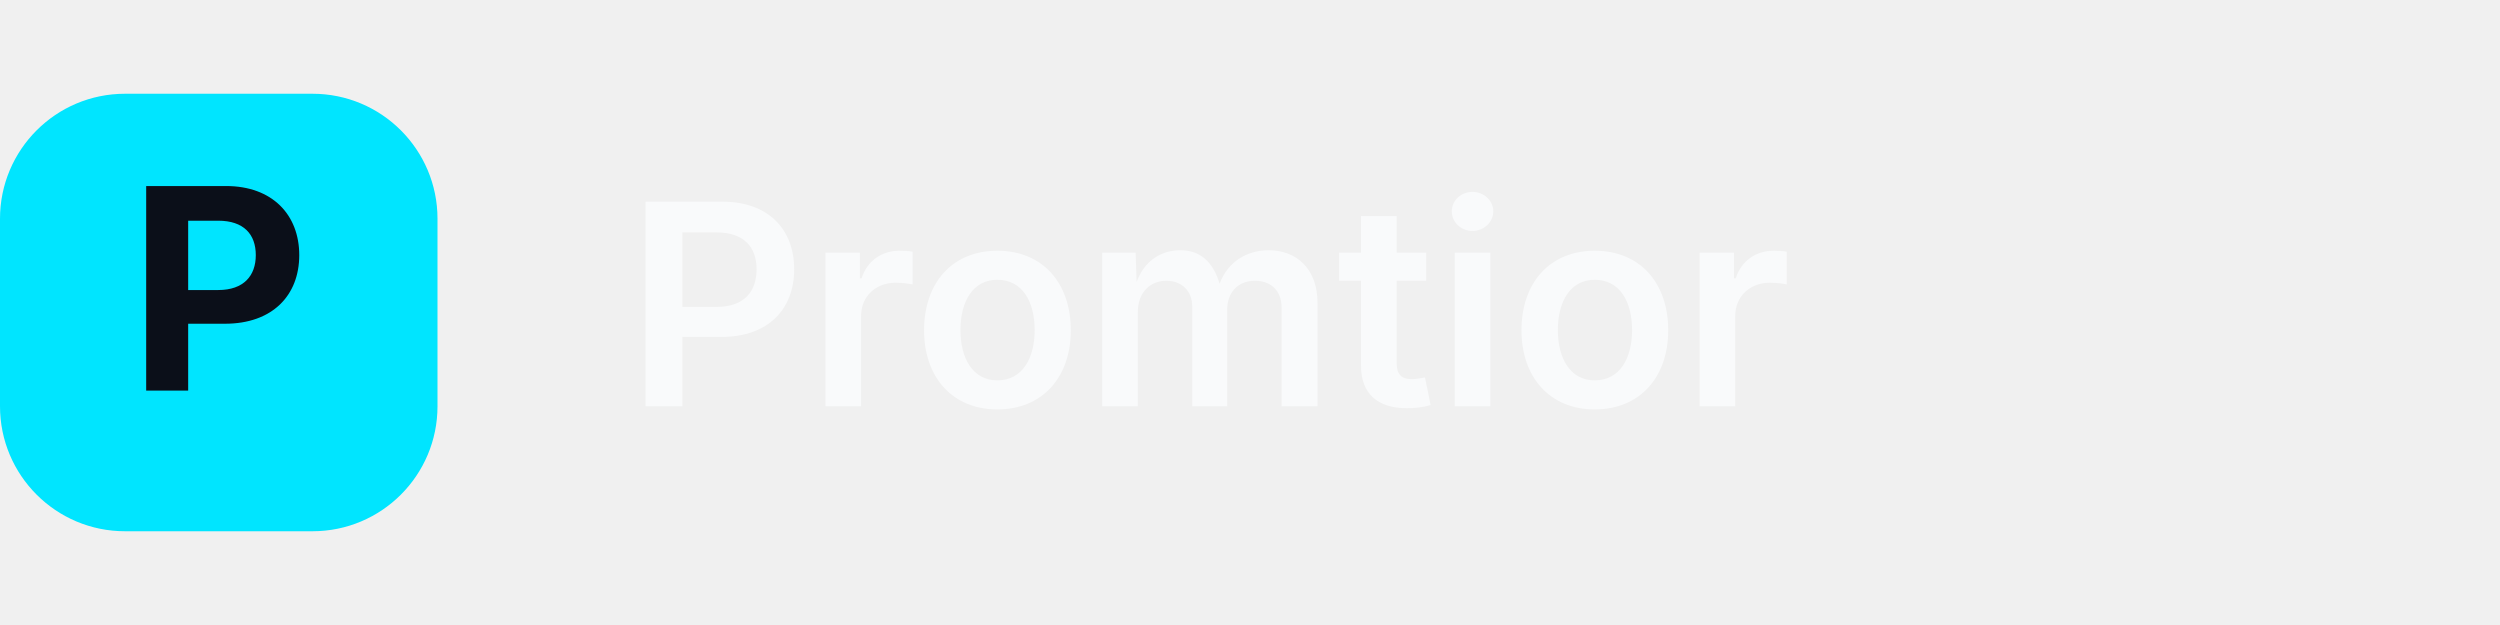
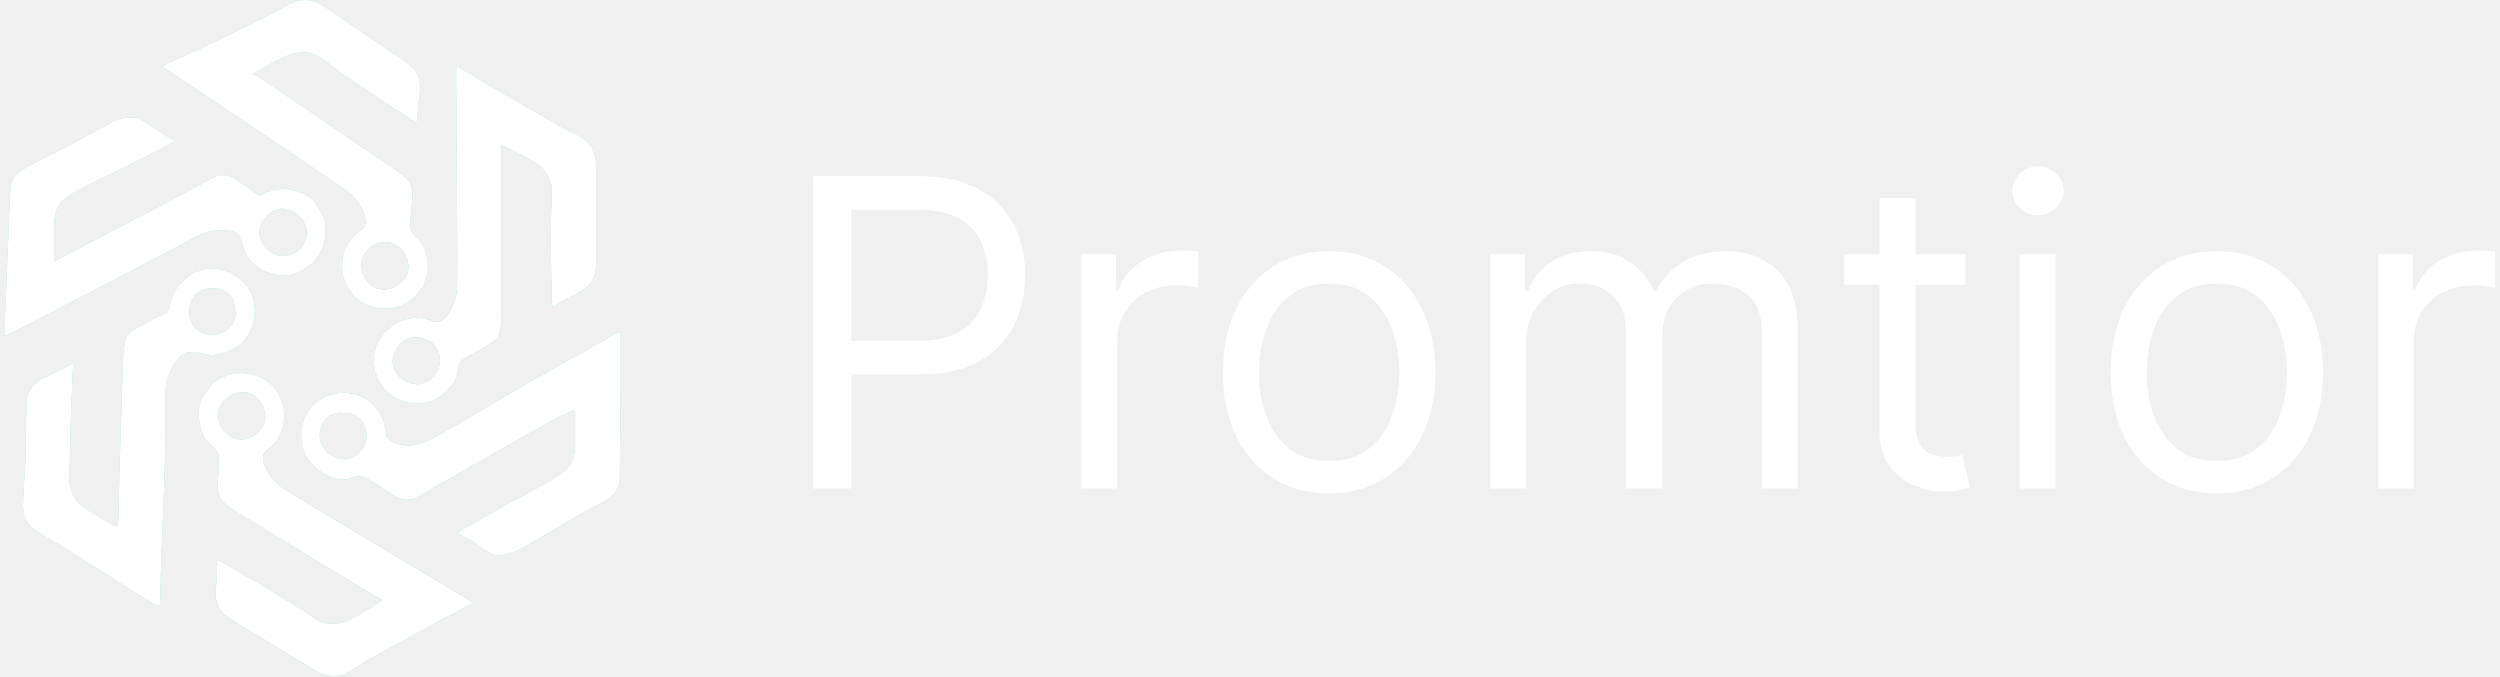
- <svg xmlns="http://www.w3.org/2000/svg" width="160" height="40" viewBox="0 0 160 40" fill="none" role="img" aria-label="Promtior">
-   <rect x="0" y="6" width="28" height="28" rx="8" fill="#00E5FF" />
-   <text x="14" y="25" font-family="Inter, system-ui, sans-serif" font-size="18" font-weight="700" fill="#0B0F19" text-anchor="middle">P</text>
-   <text x="40" y="26" font-family="Inter, system-ui, sans-serif" font-size="18" font-weight="600" fill="#F9FAFB">Promtior</text>
+ <svg xmlns="http://www.w3.org/2000/svg" preserveAspectRatio="xMidYMid meet" data-bbox="0 0 12753.1 3461.999" viewBox="0 0 12753.1 3461.999" height="3462" width="12803" data-type="color" role="presentation" aria-hidden="true" aria-label="">
+   <g>
+     <path fill="#83D4D5" d="M805.512 339.179a10942.754 10942.754 0 0 1 125.124-59.083c11.034-5.175 22.75-8.53 33.784-13.705 127.51-61.529 255.14-122.546 382.2-184.814 34.12-17.06 67.45-35.54 99.93-54.875 67.39-40.261 131.43-33.437 194.62 10.008 136.5 93.601 273.51 185.951 410.24 278.984 58.24 39.806 85.31 91.838 73.54 163.83-7.68 46.573-9.84 93.999-14.73 144.78a107.673 107.673 0 0 1-23.89-9.155c-92.99-60.448-186.26-120.556-277.66-182.653-62.11-42.251-123.31-85.754-183.25-131.189-50.39-38.044-108.97-41.171-161.47-22.747-66.37 23.543-126.2 63.804-193.37 99.231 17.63 10.065 30.31 16.321 41.86 24.225 225.9 153.575 451.81 307.113 677.72 460.613a794.644 794.644 0 0 1 62.56 48.791c32.64 27.409 36.85 65.566 34.12 104.18-3.47 46.57-10.06 92.92-13.19 139.72.09 11.58 3.52 22.9 9.89 32.58a141.207 141.207 0 0 0 28.44 32.64c33.39 28.43 44.48 70.23 50.73 107.42 9.39 56.87-.62 114.36-39.18 163.43-43.51 55.62-97.77 86.95-169.43 88.54-168.18 3.76-261.63-152.62-215.67-291.09 14.22-42.99 39.81-80.64 80.65-106.06 32.36-19.9 36.62-51.8 17.4-96.67a264.273 264.273 0 0 0-95.55-116.232c-80.65-55.786-161.98-110.604-243.25-165.423L866.482 380.748 805 338.952l.512.227ZM2015.81 1262.34c-57.56-40.6-127.74-26.67-171.48 33.49-35.89 49.93-18.54 129.03 34.12 167.7 49.83 36.73 124.62 18.82 168.47-34.63 37.59-45.49 19.28-131.36-31.11-166.56Z" data-color="1" />
+     <path fill="#83D4D5" d="M2400 3087.21c-40.54 21.98-80.93 43.68-121.16 65.1-10.76 5.69-22.19 9.67-32.94 15.41-123.67 67.72-247.51 134.87-370.72 203.33-33.05 18.53-65.3 38.83-96.7 59.7-65.02 43.49-129.08 39.8-194.15 0-140.4-86.14-281.64-170.98-422.43-256.43-60.01-36.39-89.59-87-81.52-159.21 5.24-46.68 4.95-93.99 7.17-144.76 8.37 1.65 16.5 4.31 24.23 7.9 95.68 55.33 191.48 110.36 285.62 167.45 63.94 38.84 127.08 78.98 189.03 121.11 52.05 35.2 110.47 35.31 161.78 14.33 64.85-26.84 122.31-69.94 187.1-108.6-18.09-9.1-31.01-14.67-42.95-21.95-232.58-141.2-465.19-282.38-697.81-423.54a791.764 791.764 0 0 1-64.96-45.49c-34.13-25.58-39.82-63.28-39.25-101.83 1.02-46.51 5.17-92.91 5.69-139.65-.66-11.5-4.6-22.57-11.38-31.89a140.264 140.264 0 0 0-30.15-30.99c-34.7-26.5-47.84-67.55-55.918-104.22-12.287-55.95-5.233-113.72 30.608-164.61 40.38-57.48 92.72-91.43 163.94-96.66 167.18-12.34 268.33 138.39 229.53 278.61a191.257 191.257 0 0 1-74.8 109.68c-31.18 21.43-33.79 53.39-12.35 97.23a263.34 263.34 0 0 0 100.97 110.7c83.11 51.17 166.79 101.66 250.3 152.04L2336.63 3049l63.26 38.38.11-.17Zm-1251.47-856.12c59.39 37.41 128.5 19.95 168.89-42.14 33.17-51.51 11.89-129.24-42.55-164.89-51.19-34.11-125.14-12.34-165.87 43.04-34.87 47.08-12.29 131.52 39.64 163.99h-.11Z" data-color="1" />
+     <path fill="#83D4D5" d="M349.327 1860.64c-3.128 71.75-6.199 146.56-9.327 220.99.047 2.47-.067 4.94-.341 7.39-3.128 119.03-7.393 238.06-9.327 357.08-1.138 70.95 29.459 126.03 89.914 163.24 46.123 28.45 92.644 55.47 139.165 82.61a97.411 97.411 0 0 0 15.071 5.01 360.369 360.369 0 0 0 6.996-46.15c2.332-83.75 3.071-167.84 5.687-251.59 3.109-107 6.483-213.89 10.123-320.67 2.673-88.41 5.403-177.17 9.27-265.59a350.179 350.179 0 0 1 10.067-66.28 91.026 91.026 0 0 1 17.769-36.52 91.069 91.069 0 0 1 31.88-25.16c46.123-22.76 88.72-53.88 136.492-70.95 37.592-13.6 39.81-36.81 46.919-67.88a225.23 225.23 0 0 1 43.791-87.22c94.578-115.55 244.944-102.41 332.924-9.67 91.45 96.72 58.13 269.46-41.51 328.41a286.732 286.732 0 0 1-114.71 39.82c-23.6 2.68-49.6-3.87-73.254-10.47-47.658-12.8-90.653-1.59-118.179 39.15-33.725 49.61-56.588 102.75-55.848 166.31 1.592 126.42-1.536 253.18-4.209 379.61-1.99 84.55-6.256 168.64-9.327 252.79-3.128 86.88-6.597 173.3-9.668 260.18-1.934 62.59-3.128 125.63-5.062 188.44a143.14 143.14 0 0 1-2.331 15.48c-26.332-15.13-50.787-28.45-74.389-43.01-47.317-29.08-94.179-58.95-141.099-88.82-61.592-39.14-123.241-79.08-185.231-118.23-33.327-20.94-67.45-41.13-100.777-61.67-44.758-27.03-90.483-52.63-134.274-81.37-43.792-28.73-63.924-73.96-63.526-123.69 1.137-82.55 8.872-165 13.137-247.33 1.194-23.27.398-46.94.796-70.21 1.536-73.96 0-148.5 5.688-222.52 4.663-54.33 36.796-93.48 87.98-117.09 49.592-22.76 97.649-48.87 147.867-74.48l.853.06Zm595.277-262.86c-3.469 74.42 56.876 115.9 118.236 117.49 55.79 1.54 119.43-45.8 118.58-107.82-1.14-89.95-41.46-129.89-121.71-131.43-60.452-1.14-117.779 44.95-115.504 121.76h.398Z" data-color="1" />
+     <path fill="#83D4D5" d="M2310.94 336c39.93 23.195 79.46 46.427 118.59 69.698 10.47 6.197 19.74 13.985 30.2 20.182 122.12 70.494 243.84 141.385 366.29 211.14 32.99 18.59 67.06 35.588 101.19 51.506 70.93 32.916 101.18 89.482 100.79 165.832-.8 164.862 0 329.272 0 493.912 0 70.15-27.93 121.66-93.79 152.24-42.66 19.79-82.99 44.57-127.52 68.96-2.9-8-4.81-16.32-5.69-24.78-2.33-110.41-5.01-220.81-5.01-330.87 0-74.76 1.54-149.52 5.69-224.273 3.13-62.535-27.13-112.734-71.72-145.65-56.54-41.5-123.25-68.22-189.91-103.467 1.59 20.125 3.52 34.11 3.52 48.039v815.911c-.33 26.41-2.02 52.78-5.06 79.02-4.27 42.24-33.33 67.03-66.66 86.36-40.33 23.25-82.19 43.83-122.51 67.42a59.566 59.566 0 0 0-21.28 26.38c-5.77 13.3-9.44 27.41-10.86 41.84-4.66 43.38-32.93 75.89-60.06 101.87-41.52 39.51-94.59 63.51-156.59 59.24-70.18-4.6-126.38-31.72-167.84-89.88-97.32-136.44-20.93-300.96 118.99-340.53 43.39-12.39 88.72-12.39 132.52 6.99 34.52 15.52 63.19 1.2 89.58-39.79a262.582 262.582 0 0 0 42.21-143.72c.79-97.61.39-195.28 0-292.89-1.52-252.185-3.06-504.523-4.61-757.012V336h-.46Zm-82.58 1513.17c1.19-70.09-49.6-120.06-123.65-122.39-61.2-1.54-116.66 56.85-118.99 122.05-2.33 61.57 54.26 113.13 122.85 119.39 58.53 5.34 119.05-57.82 119.79-119.05Z" data-color="1" />
+     <path fill="#83D4D5" d="M2910.68 2101.26c-28.44 13.2-58.12 25.2-86.04 40.33-54.65 29.46-108.51 59.66-162.76 90.31-139.89 79.62-279.78 159.24-419.68 238.86-38.38 22.12-77.51 43.05-114.7 67.05-48.05 31.4-93.83 27.53-139.95-2.67-38.33-24.85-75.52-51.58-115.1-73.93-27.86-15.87-54.25-32.53-93.38-15.53-50.78 22.12-105.77 4.27-149.56-22.46-72.1-43.8-114.7-111.59-112.42-199.06 4.26-161.57 161.22-247.62 293.77-199.05a209.25 209.25 0 0 1 103.84 82.98c24.46 36.8 32.99 75.18 38.39 116.64a38.96 38.96 0 0 0 6.42 19.72 38.914 38.914 0 0 0 15.64 13.61c70.92 37.59 140.29 25.59 205.81-8.13 82.17-42.66 161.21-91.45 241.4-137.97 74.44-43.4 148.42-87.59 222.86-130.81 93.77-53.86 187.95-106.58 281.72-159.24 66.65-37.59 133.3-74.79 200.35-112.38 7.74-3.56 15.79-6.41 24.05-8.53 1.14 11.37 2.33 20.19 2.33 29.06 0 84.12.74 167.83 0 251.94-1.19 158.11-3.52 315.87-5.06 473.97-.4 50.39-34.12 79.63-69.78 104.25-35.65 24.63-75.17 40.32-111.97 61.65-106.57 61.88-211.71 125.86-319.76 185.91a384.827 384.827 0 0 1-105.78 37.2c-17.45 3.87-40.31-3.87-57.38-12.8-29.05-16.26-55.04-38.73-83.31-56.59-20.92-13.13-43.78-23.6-65.51-35.65-5.02-2.99-9.81-6.35-14.33-10.07 3.3-4.76 7.35-8.95 12-12.4 75.58-42.99 150.76-86.05 226.73-128.24 34.46-19.4 70.52-36.06 104.64-55.45 62.55-35.27 126.3-68.25 185.61-108.06 47.66-32.19 70.12-82.98 70.52-141.5.4-58.52 0-117.04 0-175.9l-10.41-7.06h.8Zm-1177.16 13.6c-77.9-10.13-116.29 53.46-120.5 102.65-6.59 76.78 55.39 134.1 125.91 134.5 54.65 0 110.09-55.05 112.42-106.58 3.87-80.58-41.11-134.5-117.83-130.23v-.34Z" data-color="1" />
+     <path fill="#83D4D5" d="M251.7 1338.86c51.92-27.14 98.039-51.6 144.158-75.61 127.837-66.68 255.902-132.61 384.023-200.03A23959.383 23959.383 0 0 0 1061.2 912.404a110.406 110.406 0 0 1 104.24-3.869 369.317 369.317 0 0 1 46.12 29.071c30.65 20.936 61.24 42.611 93.83 65.484 4.35-1.06 8.53-2.74 12.4-5.009 68.98-41.871 140.63-35.67 211.2-6.599 48.05 19.738 75.18 61.608 96.11 107.008 24.79 54.28 21.26 110.09 5 164.99-4.26 14.73-17.4 26.73-23.66 41.47-16.26 38-49.98 56.89-82.51 77.54a180.764 180.764 0 0 1-136.03 23.67c-97.64-19.8-156.55-79.14-177.48-176.82-6.99-32.54-34.12-47.27-80.98-50.4a269.794 269.794 0 0 0-144.553 31c-113.734 58.94-226.729 119.47-340.236 178.75-97.697 51.2-195.736 101.55-293.775 152.36-109.943 56.89-220.132 114-330.568 171.35A134.355 134.355 0 0 1 .177 1719c0-30.61-.398-57.74 0-85.34.74-32.2 2.73-64.34 4.265-96.71 3.45-80.25 6.672-160.51 9.667-240.76 3.128-79.65 6.597-158.95 9.725-238.94 1.535-33.74 1.535-67.475 5.686-101.154 5.687-45.001 36.793-74.47 72.847-94.609 70.117-39.539 143.76-73.276 215.071-110.88 79.045-41.474 158.091-83.743 235.998-127.549 40.717-22.756 83.311-22.131 126.757-20.196 6.54 0 13.136 5.689 19.335 9.33 41.854 27.535 83.708 55.809 125.96 82.946 13.194 8.534 27.922 14.735 46.518 24.463a230.59 230.59 0 0 1-21.723 15.474c-106.967 54.672-212.74 111.279-321.242 162.48-70.174 32.94-139.893 65.482-204.722 107.755-27.922 18.2-48.451 40.73-59.312 70.54a244.986 244.986 0 0 0-12.795 72.88c-1.536 60.53-.341 121-.341 188.42l-.171 1.71Zm1293.55-139.56c8.93-67.87-64.31-131.47-121.29-130.85-60.05.4-119.42 59.34-120.9 120.21-1.2 54.11 55.78 122.38 120.1 122.38 65.91 0 121.3-50.52 122.09-111.74Z" data-color="1" />
+     <path fill="#ffffff" d="M805.512 339.179a10942.754 10942.754 0 0 1 125.124-59.083c11.034-5.175 22.75-8.53 33.784-13.705 127.51-61.529 255.14-122.546 382.2-184.814 34.12-17.06 67.45-35.54 99.93-54.875 67.39-40.261 131.43-33.437 194.62 10.008 136.5 93.601 273.51 185.951 410.24 278.984 58.24 39.806 85.31 91.838 73.54 163.83-7.68 46.573-9.84 93.999-14.73 144.78a107.673 107.673 0 0 1-23.89-9.155c-92.99-60.448-186.26-120.556-277.66-182.653-62.11-42.251-123.31-85.754-183.25-131.189-50.39-38.044-108.97-41.171-161.47-22.747-66.37 23.543-126.2 63.804-193.37 99.231 17.63 10.065 30.31 16.321 41.86 24.225 225.9 153.575 451.81 307.113 677.72 460.613a794.644 794.644 0 0 1 62.56 48.791c32.64 27.409 36.85 65.566 34.12 104.18-3.47 46.57-10.06 92.92-13.19 139.72.09 11.58 3.52 22.9 9.89 32.58a141.207 141.207 0 0 0 28.44 32.64c33.39 28.43 44.48 70.23 50.73 107.42 9.39 56.87-.62 114.36-39.18 163.43-43.51 55.62-97.77 86.95-169.43 88.54-168.18 3.76-261.63-152.62-215.67-291.09 14.22-42.99 39.81-80.64 80.65-106.06 32.36-19.9 36.62-51.8 17.4-96.67a264.273 264.273 0 0 0-95.55-116.232c-80.65-55.786-161.98-110.604-243.25-165.423L866.482 380.748 805 338.952l.512.227ZM2015.81 1262.34c-57.56-40.6-127.74-26.67-171.48 33.49-35.89 49.93-18.54 129.03 34.12 167.7 49.83 36.73 124.62 18.82 168.47-34.63 37.59-45.49 19.28-131.36-31.11-166.56Z" data-color="2" />
+     <path fill="#ffffff" d="M2400 3087.21c-40.54 21.98-80.93 43.68-121.16 65.1-10.76 5.69-22.19 9.67-32.94 15.41-123.67 67.72-247.51 134.87-370.72 203.33-33.05 18.53-65.3 38.83-96.7 59.7-65.02 43.49-129.08 39.8-194.15 0-140.4-86.14-281.64-170.98-422.43-256.43-60.01-36.39-89.59-87-81.52-159.21 5.24-46.68 4.95-93.99 7.17-144.76 8.37 1.65 16.5 4.31 24.23 7.9 95.68 55.33 191.48 110.36 285.62 167.45 63.94 38.84 127.08 78.98 189.03 121.11 52.05 35.2 110.47 35.31 161.78 14.33 64.85-26.84 122.31-69.94 187.1-108.6-18.09-9.1-31.01-14.67-42.95-21.95-232.58-141.2-465.19-282.38-697.81-423.54a791.764 791.764 0 0 1-64.96-45.49c-34.13-25.58-39.82-63.28-39.25-101.83 1.02-46.51 5.17-92.91 5.69-139.65-.66-11.5-4.6-22.57-11.38-31.89a140.264 140.264 0 0 0-30.15-30.99c-34.7-26.5-47.84-67.55-55.918-104.22-12.287-55.95-5.233-113.72 30.608-164.61 40.38-57.48 92.72-91.43 163.94-96.66 167.18-12.34 268.33 138.39 229.53 278.61a191.257 191.257 0 0 1-74.8 109.68c-31.18 21.43-33.79 53.39-12.35 97.23a263.34 263.34 0 0 0 100.97 110.7c83.11 51.17 166.79 101.66 250.3 152.04L2336.63 3049l63.26 38.38.11-.17Zm-1251.47-856.12c59.39 37.41 128.5 19.95 168.89-42.14 33.17-51.51 11.89-129.24-42.55-164.89-51.19-34.11-125.14-12.34-165.87 43.04-34.87 47.08-12.29 131.52 39.64 163.99h-.11Z" data-color="2" />
+     <path fill="#ffffff" d="M349.327 1860.64c-3.128 71.75-6.199 146.56-9.327 220.99.047 2.47-.067 4.94-.341 7.39-3.128 119.03-7.393 238.06-9.327 357.08-1.138 70.95 29.459 126.03 89.914 163.24 46.123 28.45 92.644 55.47 139.165 82.61a97.411 97.411 0 0 0 15.071 5.01 360.369 360.369 0 0 0 6.996-46.15c2.332-83.75 3.071-167.84 5.687-251.59 3.109-107 6.483-213.89 10.123-320.67 2.673-88.41 5.403-177.17 9.27-265.59a350.179 350.179 0 0 1 10.067-66.28 91.026 91.026 0 0 1 17.769-36.52 91.069 91.069 0 0 1 31.88-25.16c46.123-22.76 88.72-53.88 136.492-70.95 37.592-13.6 39.81-36.81 46.919-67.88a225.23 225.23 0 0 1 43.791-87.22c94.578-115.55 244.944-102.41 332.924-9.67 91.45 96.72 58.13 269.46-41.51 328.41a286.732 286.732 0 0 1-114.71 39.82c-23.6 2.68-49.6-3.87-73.254-10.47-47.658-12.8-90.653-1.59-118.179 39.15-33.725 49.61-56.588 102.75-55.848 166.31 1.592 126.42-1.536 253.18-4.209 379.61-1.99 84.55-6.256 168.64-9.327 252.79-3.128 86.88-6.597 173.3-9.668 260.18-1.934 62.59-3.128 125.63-5.062 188.44a143.14 143.14 0 0 1-2.331 15.48c-26.332-15.13-50.787-28.45-74.389-43.01-47.317-29.08-94.179-58.95-141.099-88.82-61.592-39.14-123.241-79.08-185.231-118.23-33.327-20.94-67.45-41.13-100.777-61.67-44.758-27.03-90.483-52.63-134.274-81.37-43.792-28.73-63.924-73.96-63.526-123.69 1.137-82.55 8.872-165 13.137-247.33 1.194-23.27.398-46.94.796-70.21 1.536-73.96 0-148.5 5.688-222.52 4.663-54.33 36.796-93.48 87.98-117.09 49.592-22.76 97.649-48.87 147.867-74.48l.853.06Zm595.277-262.86c-3.469 74.42 56.876 115.9 118.236 117.49 55.79 1.54 119.43-45.8 118.58-107.82-1.14-89.95-41.46-129.89-121.71-131.43-60.452-1.14-117.779 44.95-115.504 121.76h.398Z" data-color="2" />
+     <path fill="#ffffff" d="M2310.94 336c39.93 23.195 79.46 46.427 118.59 69.698 10.47 6.197 19.74 13.985 30.2 20.182 122.12 70.494 243.84 141.385 366.29 211.14 32.99 18.59 67.06 35.588 101.19 51.506 70.93 32.916 101.18 89.482 100.79 165.832-.8 164.862 0 329.272 0 493.912 0 70.15-27.93 121.66-93.79 152.24-42.66 19.79-82.99 44.57-127.52 68.96-2.9-8-4.81-16.32-5.69-24.78-2.33-110.41-5.01-220.81-5.01-330.87 0-74.76 1.54-149.52 5.69-224.273 3.13-62.535-27.13-112.734-71.72-145.65-56.54-41.5-123.25-68.22-189.91-103.467 1.59 20.125 3.52 34.11 3.52 48.039v815.911c-.33 26.41-2.02 52.78-5.06 79.02-4.27 42.24-33.33 67.03-66.66 86.36-40.33 23.25-82.19 43.83-122.51 67.42a59.566 59.566 0 0 0-21.28 26.38c-5.77 13.3-9.44 27.41-10.86 41.84-4.66 43.38-32.93 75.89-60.06 101.87-41.52 39.51-94.59 63.51-156.59 59.24-70.18-4.6-126.38-31.72-167.84-89.88-97.32-136.44-20.93-300.96 118.99-340.53 43.39-12.39 88.72-12.39 132.52 6.99 34.52 15.52 63.19 1.2 89.58-39.79a262.582 262.582 0 0 0 42.21-143.72c.79-97.61.39-195.28 0-292.89-1.52-252.185-3.06-504.523-4.61-757.012V336h-.46Zm-82.58 1513.17c1.19-70.09-49.6-120.06-123.65-122.39-61.2-1.54-116.66 56.85-118.99 122.05-2.33 61.57 54.26 113.13 122.85 119.39 58.53 5.34 119.05-57.82 119.79-119.05Z" data-color="2" />
+     <path fill="#ffffff" d="M2910.68 2101.26c-28.44 13.2-58.12 25.2-86.04 40.33-54.65 29.46-108.51 59.66-162.76 90.31-139.89 79.62-279.78 159.24-419.68 238.86-38.38 22.12-77.51 43.05-114.7 67.05-48.05 31.4-93.83 27.53-139.95-2.67-38.33-24.85-75.52-51.58-115.1-73.93-27.86-15.87-54.25-32.53-93.38-15.53-50.78 22.12-105.77 4.27-149.56-22.46-72.1-43.8-114.7-111.59-112.42-199.06 4.26-161.57 161.22-247.62 293.77-199.05a209.25 209.25 0 0 1 103.84 82.98c24.46 36.8 32.99 75.18 38.39 116.64a38.96 38.96 0 0 0 6.42 19.72 38.914 38.914 0 0 0 15.64 13.61c70.92 37.59 140.29 25.59 205.81-8.13 82.17-42.66 161.21-91.45 241.4-137.97 74.44-43.4 148.42-87.59 222.86-130.81 93.77-53.86 187.95-106.58 281.72-159.24 66.65-37.59 133.3-74.79 200.35-112.38 7.74-3.56 15.79-6.41 24.05-8.53 1.14 11.37 2.33 20.19 2.33 29.06 0 84.12.74 167.83 0 251.94-1.19 158.11-3.52 315.87-5.06 473.97-.4 50.39-34.12 79.63-69.78 104.25-35.65 24.63-75.17 40.32-111.97 61.65-106.57 61.88-211.71 125.86-319.76 185.91a384.827 384.827 0 0 1-105.78 37.2c-17.45 3.87-40.31-3.87-57.38-12.8-29.05-16.26-55.04-38.73-83.31-56.59-20.92-13.13-43.78-23.6-65.51-35.65-5.02-2.99-9.81-6.35-14.33-10.07 3.3-4.76 7.35-8.95 12-12.4 75.58-42.99 150.76-86.05 226.73-128.24 34.46-19.4 70.52-36.06 104.64-55.45 62.55-35.27 126.3-68.25 185.61-108.06 47.66-32.19 70.12-82.98 70.52-141.5.4-58.52 0-117.04 0-175.9l-10.41-7.06h.8Zm-1177.16 13.6c-77.9-10.13-116.29 53.46-120.5 102.65-6.59 76.78 55.39 134.1 125.91 134.5 54.65 0 110.09-55.05 112.42-106.58 3.87-80.58-41.11-134.5-117.83-130.23v-.34Z" data-color="2" />
+     <path fill="#ffffff" d="M251.7 1338.86c51.92-27.14 98.039-51.6 144.158-75.61 127.837-66.68 255.902-132.61 384.023-200.03A23959.383 23959.383 0 0 0 1061.2 912.404a110.406 110.406 0 0 1 104.24-3.869 369.317 369.317 0 0 1 46.12 29.071c30.65 20.936 61.24 42.611 93.83 65.484 4.35-1.06 8.53-2.74 12.4-5.009 68.98-41.871 140.63-35.67 211.2-6.599 48.05 19.738 75.18 61.608 96.11 107.008 24.79 54.28 21.26 110.09 5 164.99-4.26 14.73-17.4 26.73-23.66 41.47-16.26 38-49.98 56.89-82.51 77.54a180.764 180.764 0 0 1-136.03 23.67c-97.64-19.8-156.55-79.14-177.48-176.82-6.99-32.54-34.12-47.27-80.98-50.4a269.794 269.794 0 0 0-144.553 31c-113.734 58.94-226.729 119.47-340.236 178.75-97.697 51.2-195.736 101.55-293.775 152.36-109.943 56.89-220.132 114-330.568 171.35A134.355 134.355 0 0 1 .177 1719c0-30.61-.398-57.74 0-85.34.74-32.2 2.73-64.34 4.265-96.71 3.45-80.25 6.672-160.51 9.667-240.76 3.128-79.65 6.597-158.95 9.725-238.94 1.535-33.74 1.535-67.475 5.686-101.154 5.687-45.001 36.793-74.47 72.847-94.609 70.117-39.539 143.76-73.276 215.071-110.88 79.045-41.474 158.091-83.743 235.998-127.549 40.717-22.756 83.311-22.131 126.757-20.196 6.54 0 13.136 5.689 19.335 9.33 41.854 27.535 83.708 55.809 125.96 82.946 13.194 8.534 27.922 14.735 46.518 24.463a230.59 230.59 0 0 1-21.723 15.474c-106.967 54.672-212.74 111.279-321.242 162.48-70.174 32.94-139.893 65.482-204.722 107.755-27.922 18.2-48.451 40.73-59.312 70.54a244.986 244.986 0 0 0-12.795 72.88c-1.536 60.53-.341 121-.341 188.42l-.171 1.71Zm1293.55-139.56c8.93-67.87-64.31-131.47-121.29-130.85-60.05.4-119.42 59.34-120.9 120.21-1.2 54.11 55.78 122.38 120.1 122.38 65.91 0 121.3-50.52 122.09-111.74Z" data-color="2" />
+     <path fill="#ffffff" d="M4140.75 2502V902h540.63c125.52 0 228.12 22.656 307.81 67.969 80.21 44.791 139.58 105.471 178.12 182.031 38.54 76.56 57.82 161.98 57.82 256.25 0 94.27-19.28 179.95-57.82 257.03-38.02 77.08-96.87 138.54-176.56 184.38-79.69 45.31-181.77 67.96-306.25 67.96H4297v-171.87h381.25c85.94 0 154.95-14.84 207.03-44.53 52.08-29.69 89.85-69.79 113.28-120.31 23.96-51.05 35.94-108.6 35.94-172.66s-11.98-121.35-35.94-171.88c-23.43-50.52-61.46-90.1-114.06-118.75-52.6-29.16-122.4-43.75-209.38-43.75H4334.5V2502h-193.75Zm1371.48 0V1302h178.13v181.25h12.5c21.87-59.37 61.46-107.55 118.75-144.53 57.29-36.98 121.87-55.47 193.75-55.47 13.54 0 30.47.26 50.78.78 20.31.52 35.68 1.3 46.09 2.35v187.49c-6.25-1.56-20.57-3.9-42.96-7.03-21.88-3.64-45.06-5.47-69.54-5.47-58.33 0-110.41 12.24-156.25 36.72-45.31 23.96-81.25 57.3-107.81 100-26.04 42.19-39.06 90.37-39.06 144.53V2502h-184.38Zm1269.54 25c-108.34 0-203.39-25.78-285.16-77.34-81.25-51.57-144.79-123.7-190.63-216.41-45.31-92.71-67.96-201.04-67.96-325 0-125 22.65-234.11 67.96-327.34 45.84-93.23 109.38-165.63 190.63-217.19 81.77-51.56 176.82-77.34 285.16-77.34 108.33 0 203.12 25.78 284.37 77.34 81.77 51.56 145.31 123.96 190.63 217.19 45.83 93.23 68.75 202.34 68.75 327.34 0 123.96-22.92 232.29-68.75 325-45.32 92.71-108.86 164.84-190.63 216.41-81.25 51.56-176.04 77.34-284.37 77.34Zm0-165.62c82.29 0 150-21.1 203.12-63.29 53.13-42.18 92.45-97.65 117.97-166.4 25.52-68.75 38.28-143.23 38.28-223.44 0-80.21-12.76-154.95-38.28-224.22-25.52-69.27-64.84-125.26-117.97-167.97-53.12-42.71-120.83-64.06-203.12-64.06-82.3 0-150 21.35-203.13 64.06-53.12 42.71-92.45 98.7-117.97 167.97-25.52 69.27-38.28 144.01-38.28 224.22 0 80.21 12.76 154.69 38.28 223.44 25.52 68.75 64.85 124.22 117.97 166.4 53.13 42.19 120.83 63.29 203.13 63.29ZM7606.96 2502V1302h178.13v187.5h15.62c25-64.06 65.37-113.8 121.09-149.22 55.73-35.94 122.66-53.9 200.79-53.9 79.16 0 145.05 17.96 197.65 53.9 53.13 35.42 94.53 85.16 124.22 149.22h12.5c30.73-61.98 76.82-111.2 138.28-147.66 61.46-36.98 135.16-55.46 221.1-55.46 107.29 0 195.05 33.59 263.28 100.78 68.23 66.66 102.34 170.57 102.34 311.71V2502h-184.37v-803.13c0-88.54-24.22-151.82-72.66-189.84-48.44-38.02-105.47-57.03-171.09-57.03-84.38 0-149.74 25.52-196.1 76.56-46.35 50.52-69.53 114.59-69.53 192.19V2502h-187.5v-821.88c0-68.22-22.13-123.17-66.41-164.84-44.27-42.19-101.3-63.28-171.09-63.28-47.92 0-92.71 12.76-134.37 38.28-41.15 25.52-74.48 60.94-100 106.25-25 44.79-37.5 96.62-37.5 155.47v750h-184.38Zm2433.94-1200v156.25h-621.83V1302h621.83Zm-440.58-287.5h184.38v1143.75c0 52.08 7.55 91.15 22.65 117.19 15.63 25.52 35.42 42.71 59.38 51.56 24.48 8.33 50.26 12.5 77.34 12.5 20.31 0 36.98-1.04 50-3.13 13.03-2.6 23.43-4.68 31.23-6.25l37.5 165.63c-12.5 4.69-29.9 9.38-52.3 14.06-22.42 5.21-50.8 7.82-85.18 7.82-52.08 0-103.12-11.2-153.12-33.6-49.48-22.39-90.63-56.51-123.44-102.34-32.29-45.84-48.44-103.65-48.44-173.44V1014.5ZM10318.3 2502V1302h184.4v1200h-184.4Zm93.7-1400c-35.9 0-66.9-12.24-92.9-36.72-25.6-24.48-38.3-53.9-38.3-88.28 0-34.375 12.7-63.802 38.3-88.281 26-24.479 57-36.719 92.9-36.719 36 0 66.7 12.24 92.2 36.719 26.1 24.479 39.1 53.906 39.1 88.281 0 34.38-13 63.8-39.1 88.28-25.5 24.48-56.2 36.72-92.2 36.72Zm915.9 1425c-108.4 0-203.4-25.78-285.2-77.34-81.2-51.57-144.8-123.7-190.6-216.41-45.3-92.71-68-201.04-68-325 0-125 22.7-234.11 68-327.34 45.8-93.23 109.4-165.63 190.6-217.19 81.8-51.56 176.8-77.34 285.2-77.34 108.3 0 203.1 25.78 284.3 77.34 81.8 51.56 145.3 123.96 190.7 217.19 45.8 93.23 68.7 202.34 68.7 327.34 0 123.96-22.9 232.29-68.7 325-45.4 92.71-108.9 164.84-190.7 216.41-81.2 51.56-176 77.34-284.3 77.34Zm0-165.62c82.3 0 150-21.1 203.1-63.29 53.1-42.18 92.4-97.65 118-166.4 25.5-68.75 38.2-143.23 38.2-223.44 0-80.21-12.7-154.95-38.2-224.22-25.6-69.27-64.9-125.26-118-167.97-53.1-42.71-120.8-64.06-203.1-64.06s-150 21.35-203.2 64.06c-53.1 42.71-92.4 98.7-117.9 167.97-25.6 69.27-38.3 144.01-38.3 224.22 0 80.21 12.7 154.69 38.3 223.44 25.5 68.75 64.8 124.22 117.9 166.4 53.2 42.19 120.9 63.29 203.2 63.29Zm825.2 140.62V1302h178.1v181.25h12.5c21.9-59.37 61.4-107.55 118.7-144.53 57.3-36.98 121.9-55.47 193.8-55.47 13.5 0 30.4.26 50.8.78 20.3.52 35.6 1.3 46.1 2.35v187.49c-6.3-1.56-20.6-3.9-43-7.03-21.9-3.64-45.1-5.47-69.5-5.47-58.4 0-110.5 12.24-156.3 36.72-45.3 23.96-81.2 57.3-107.8 100-26 42.19-39.1 90.37-39.1 144.53V2502h-184.3Z" data-color="2" />
+   </g>
</svg>
